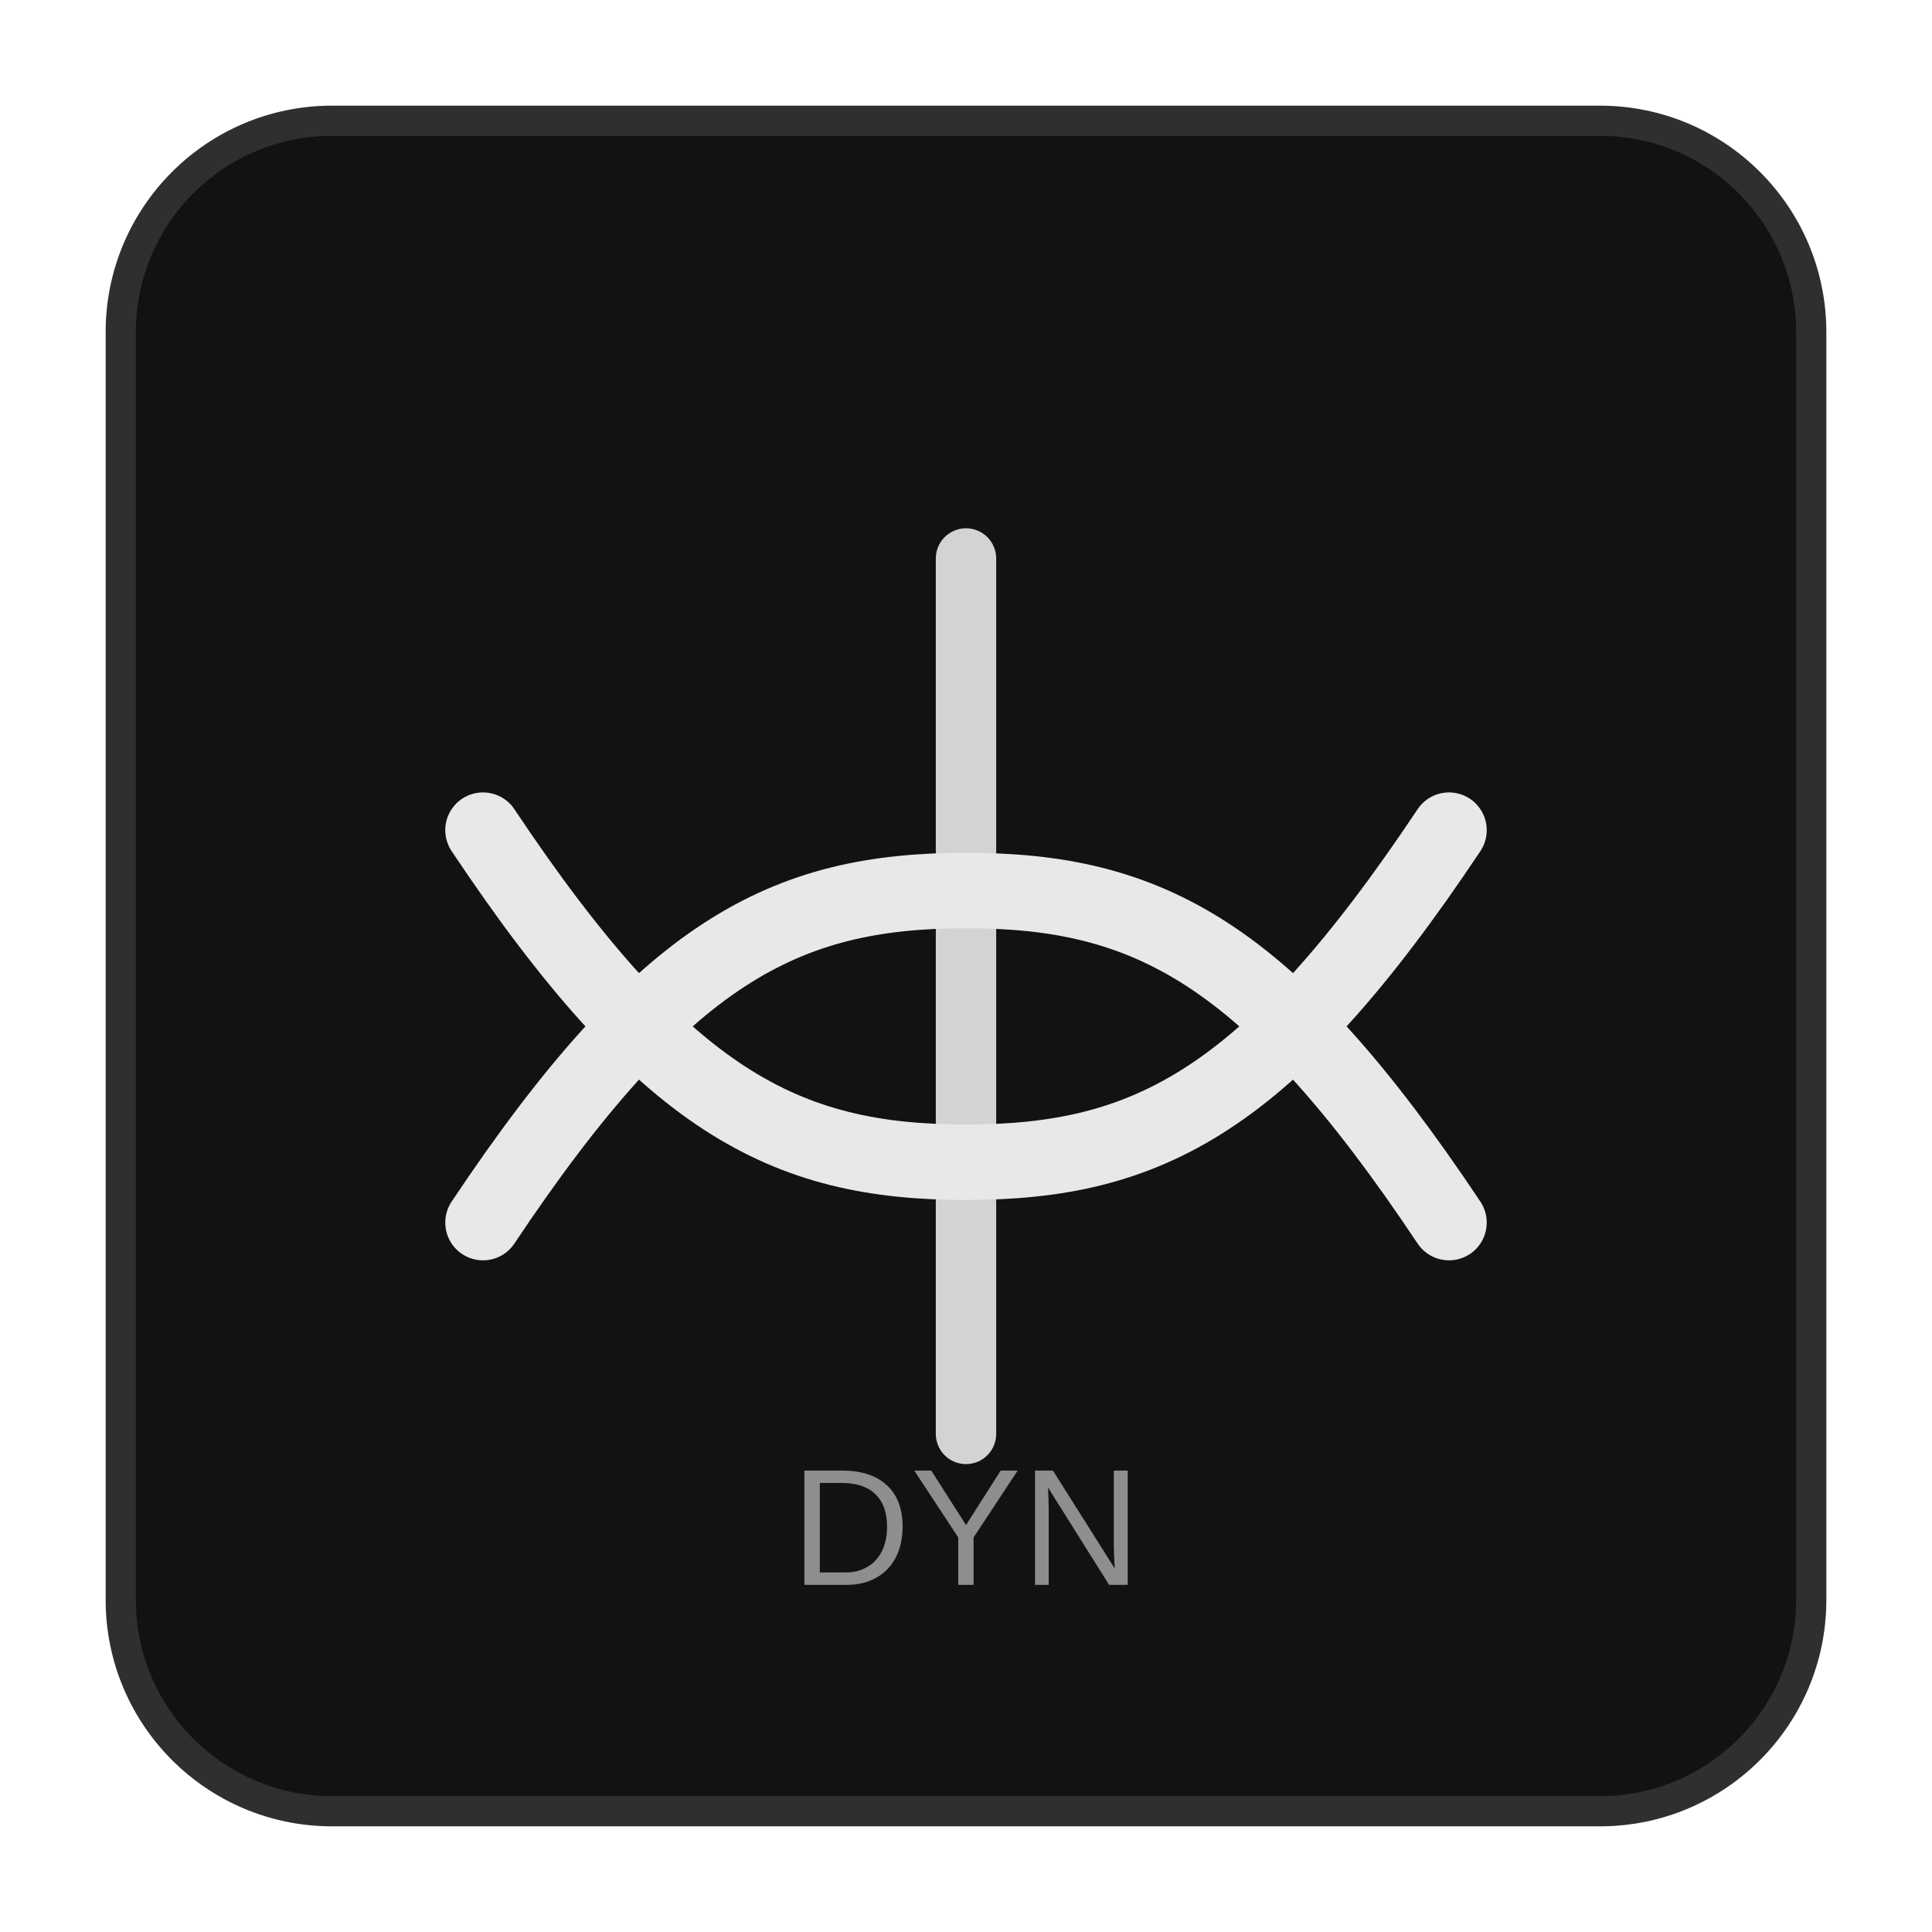
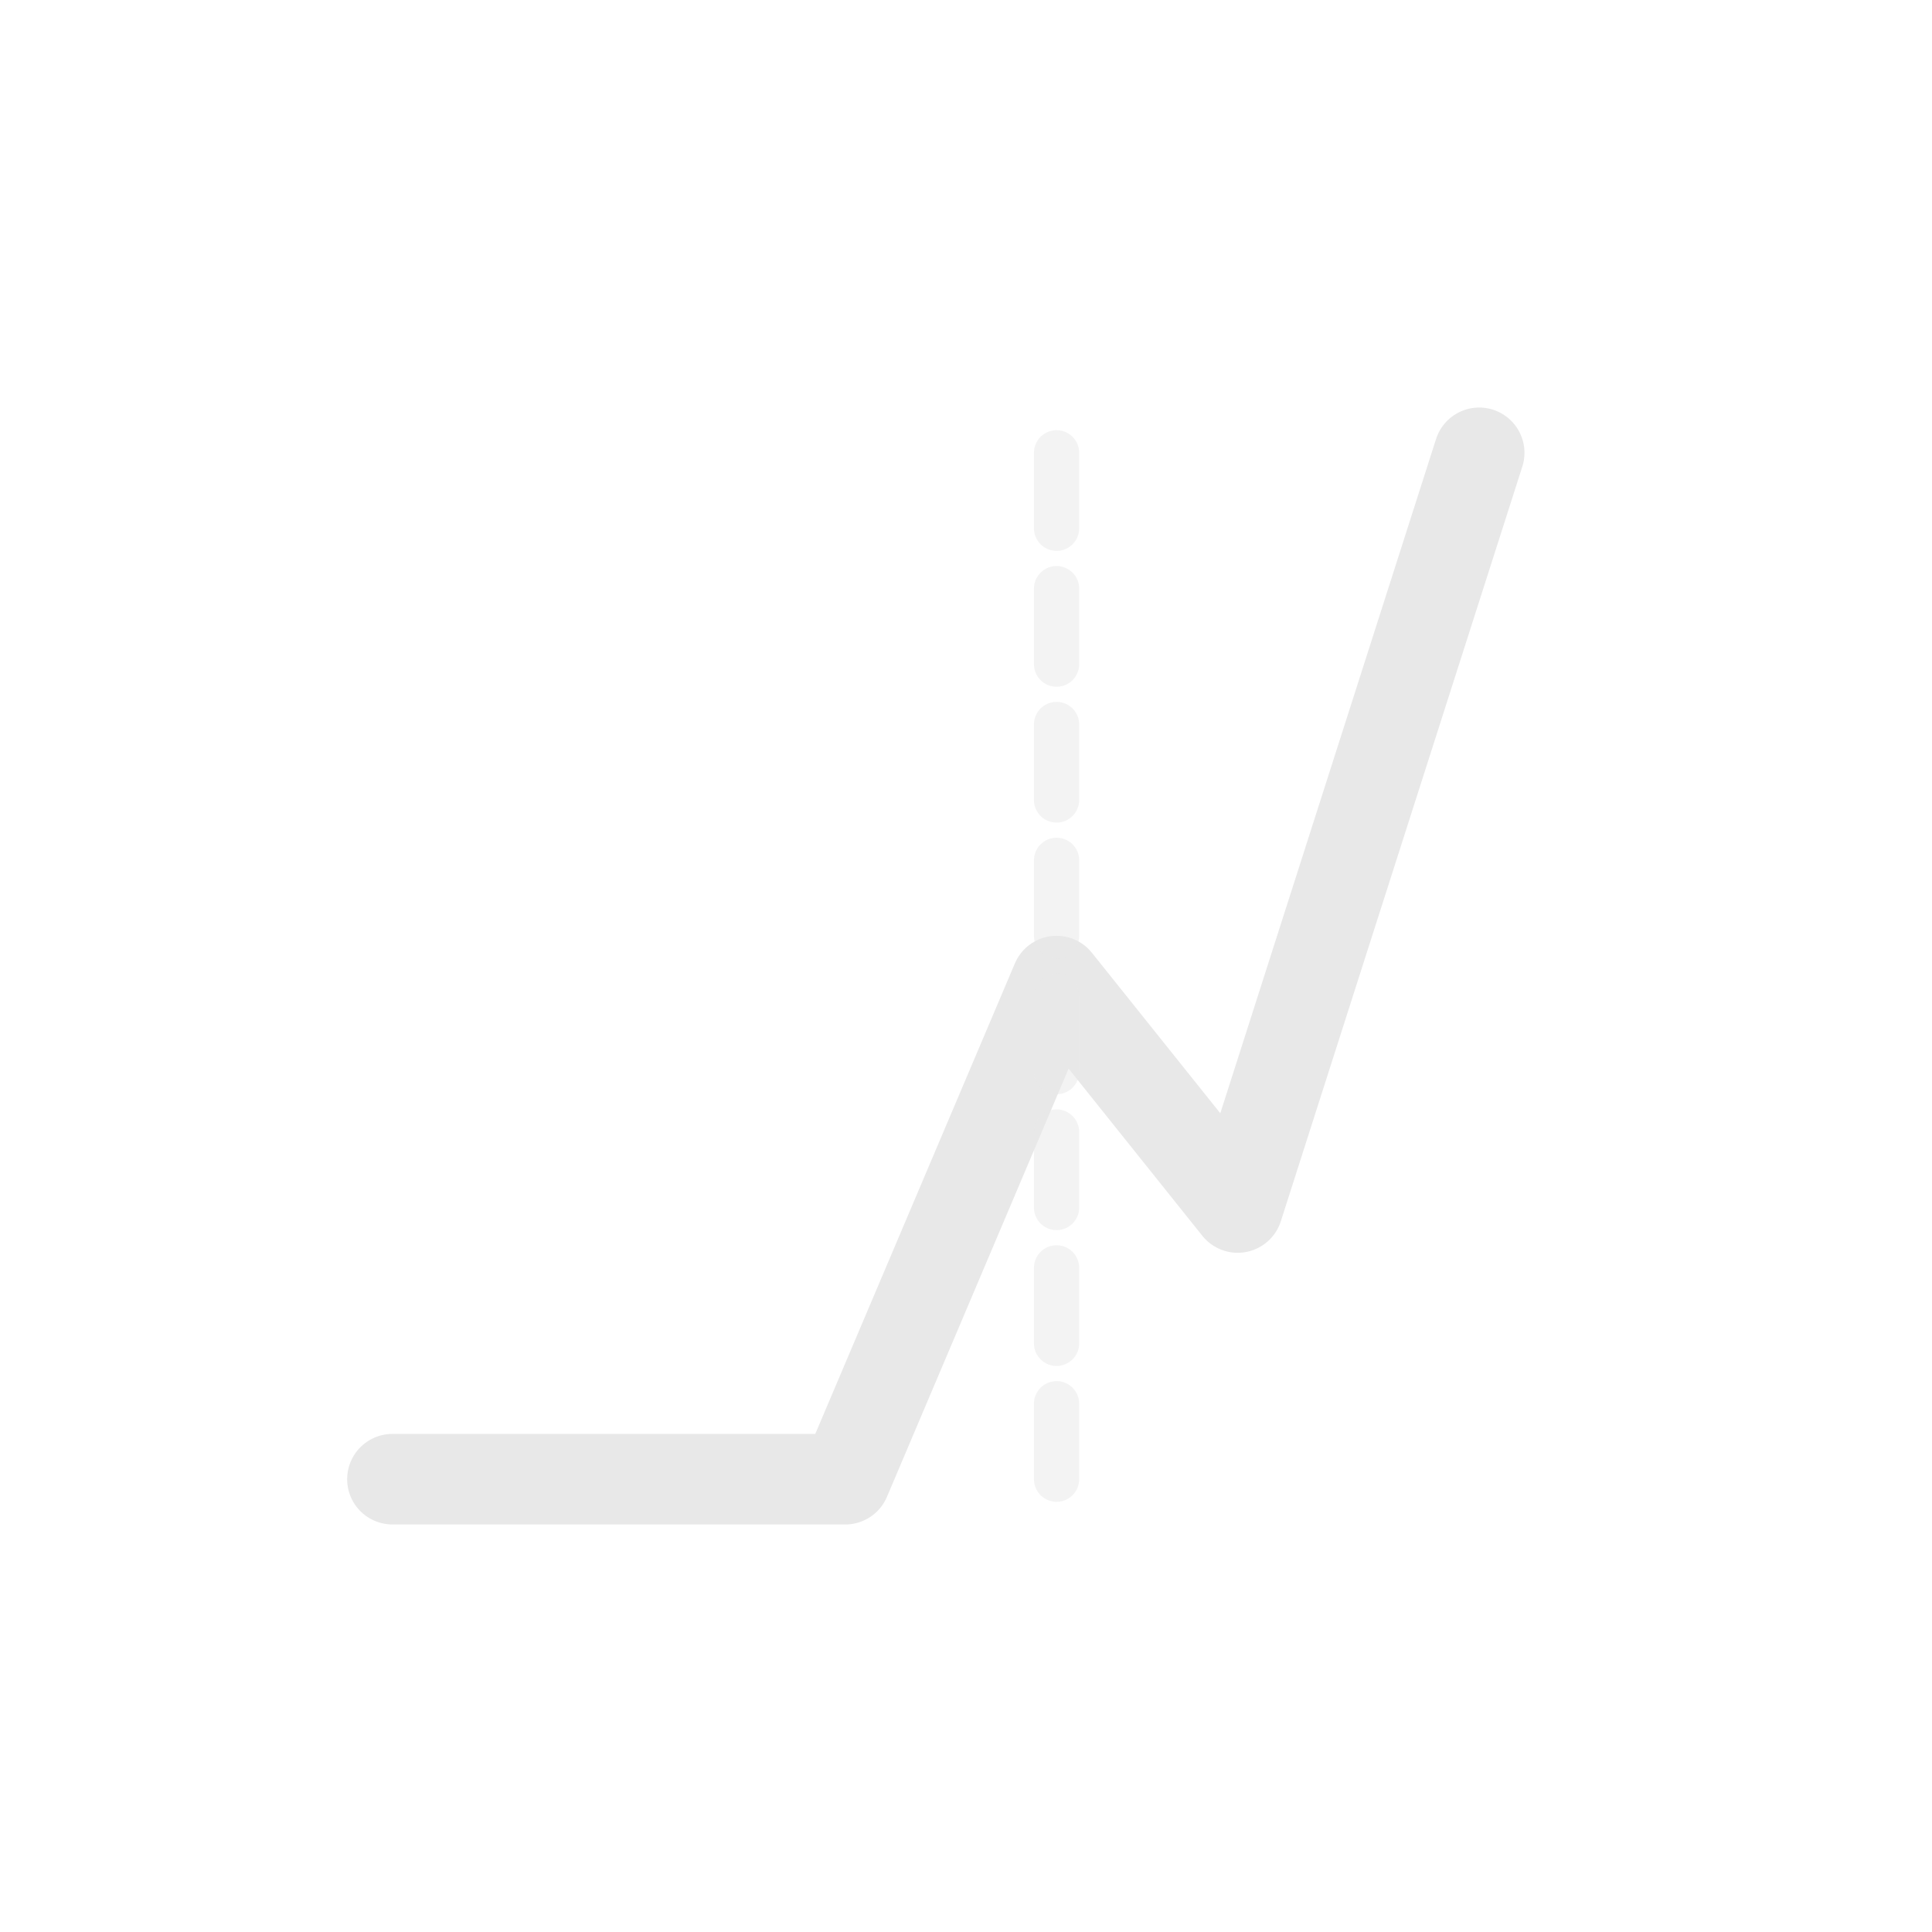
<svg xmlns="http://www.w3.org/2000/svg" width="256" height="256" viewBox="0 0 256 256" fill="none">
-   <rect x="16" y="16" width="224" height="224" rx="28" fill="#121212" stroke="#2F2F2F" stroke-width="4" />
-   <path d="M64 162C88 126 104 118 128 118C152 118 168 126 192 162" stroke="#E8E8E8" stroke-width="10" stroke-linecap="round" />
-   <path d="M64 110C88 146 104 154 128 154C152 154 168 146 192 110" stroke="#E8E8E8" stroke-width="10" stroke-linecap="round" />
-   <path d="M128 74V190" stroke="#E8E8E8" stroke-width="8" stroke-linecap="round" opacity="0.9" />
-   <text x="128" y="210" fill="#8E8E8E" font-size="22" font-family="Arial" text-anchor="middle">DYN</text>
+   <path d="M52 196L112 196L140 130L164 160L196 60" stroke="#E8E8E8" stroke-width="12" stroke-linecap="round" stroke-linejoin="round" />
+   <line x1="140" y1="60" x2="140" y2="196" stroke="#E8E8E8" stroke-width="6" stroke-linecap="round" stroke-dasharray="10 8" opacity="0.5" />
</svg>
